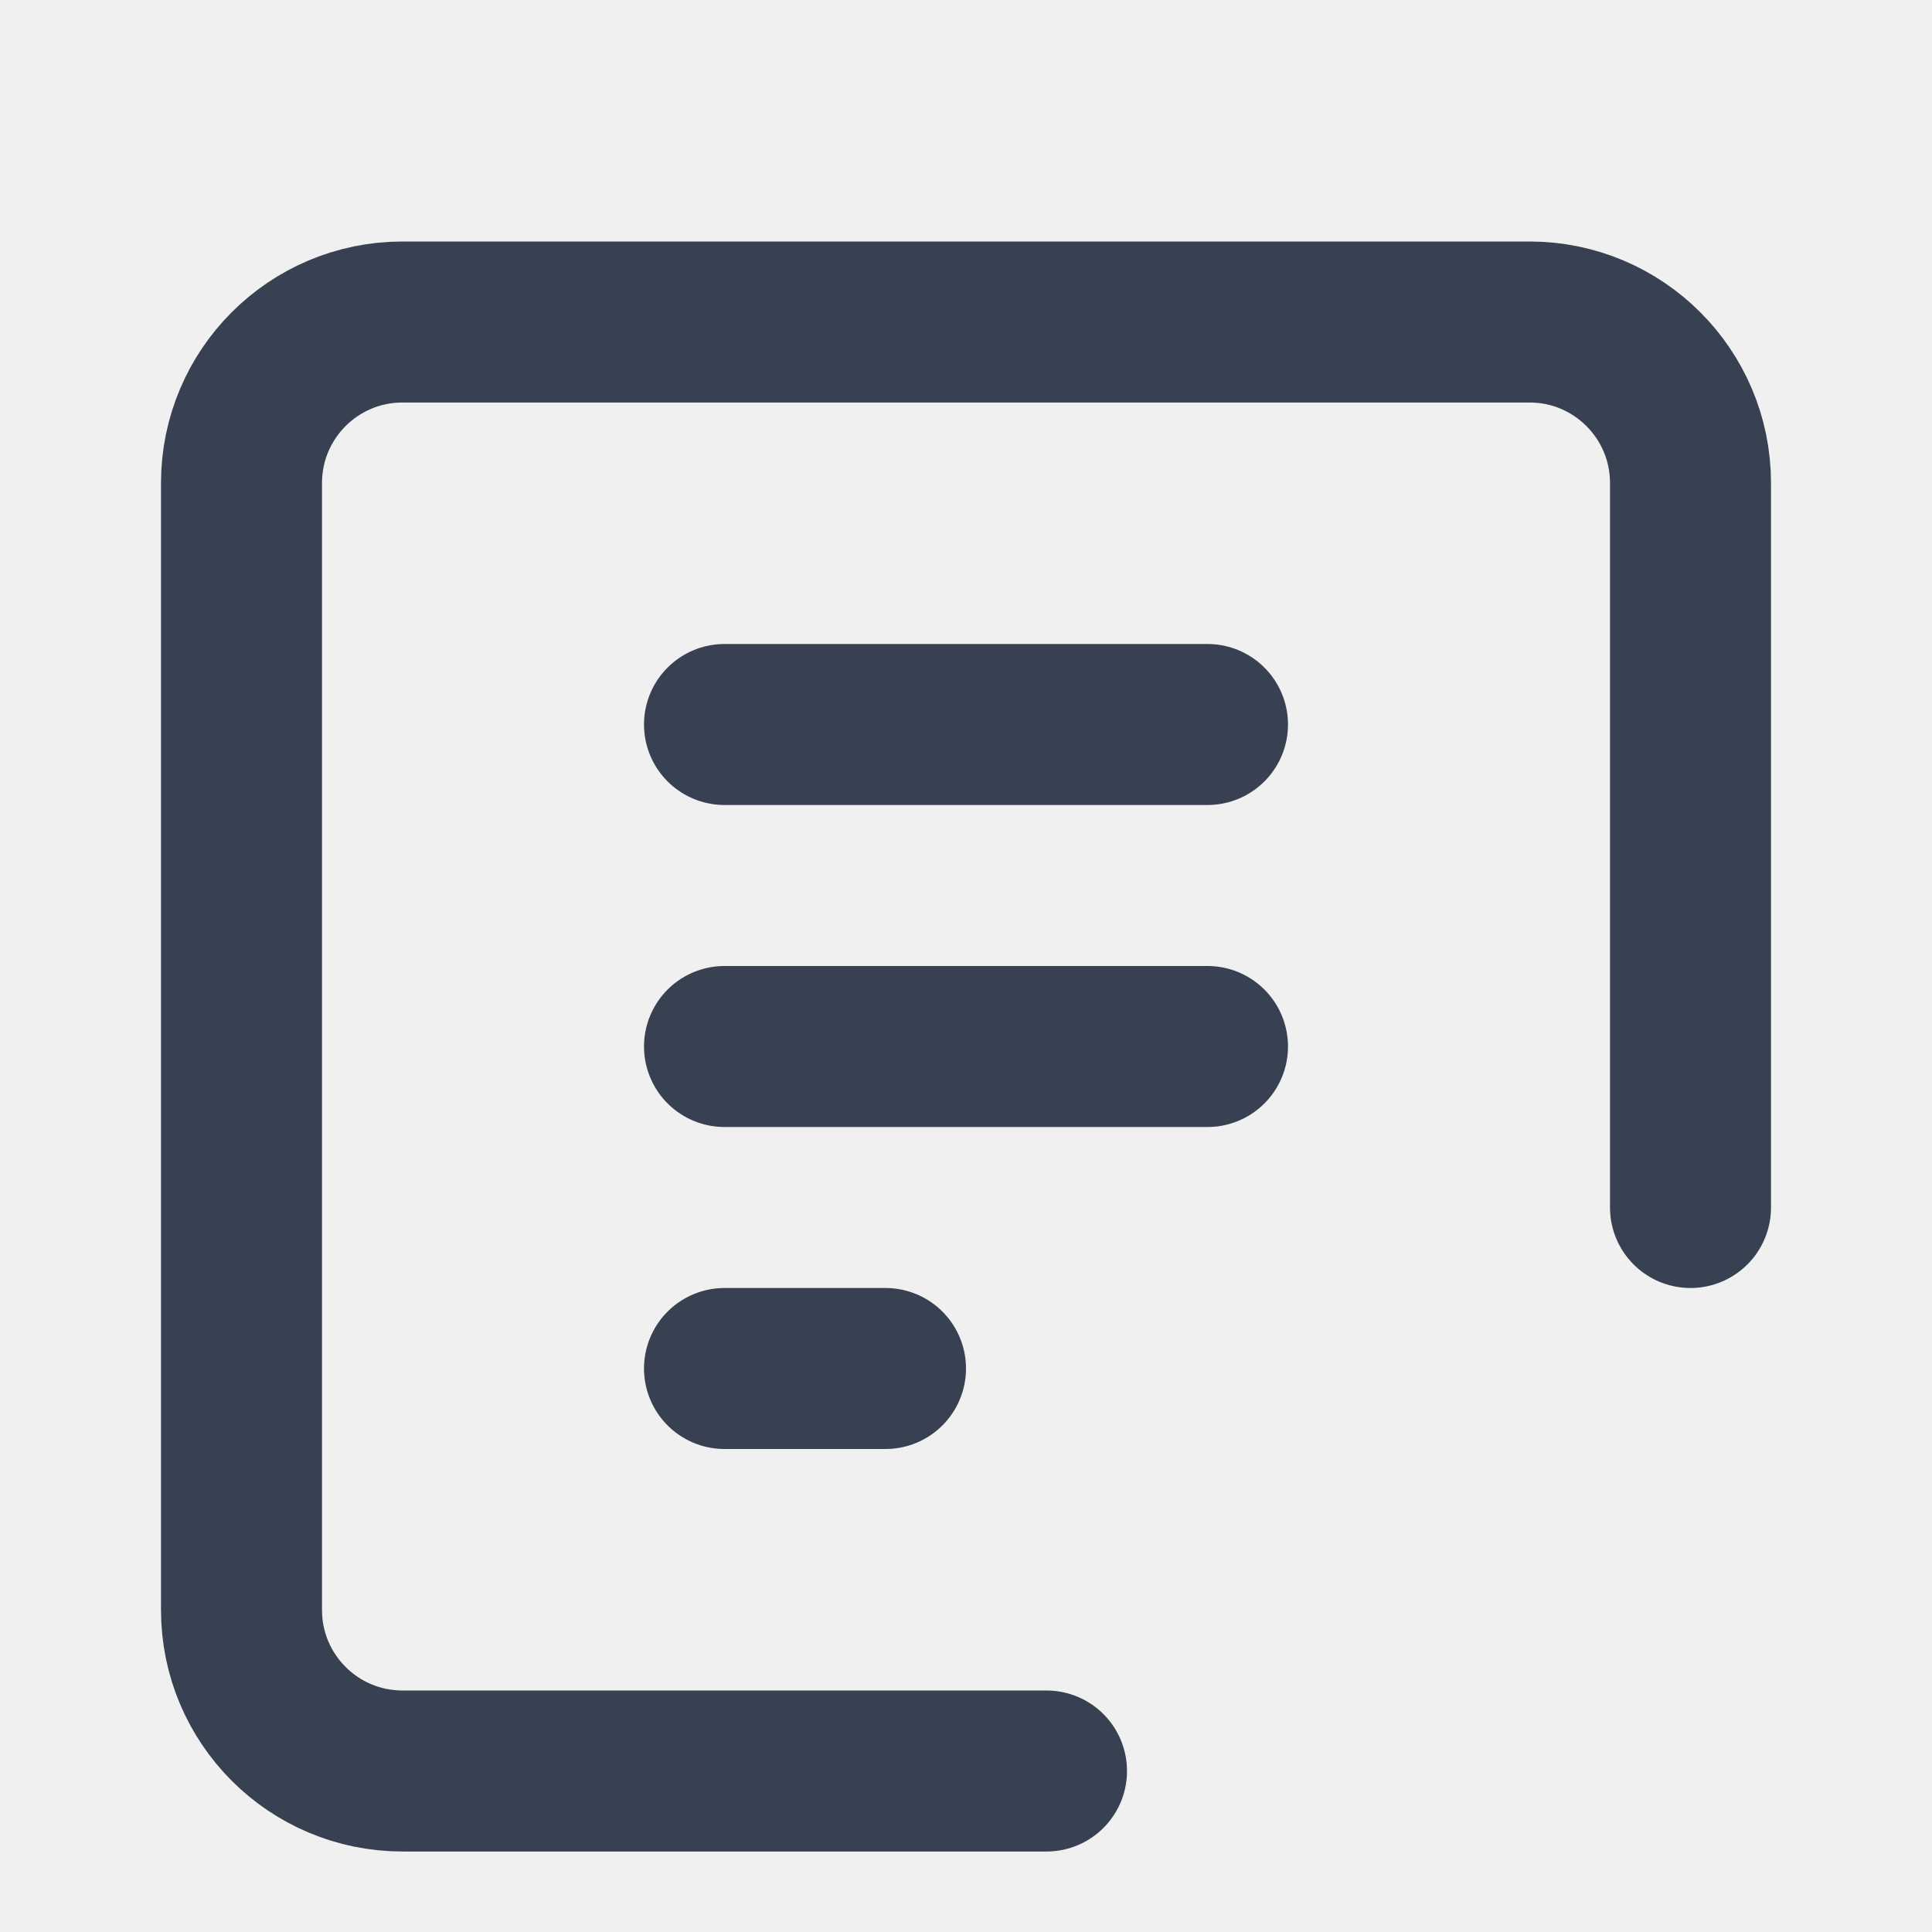
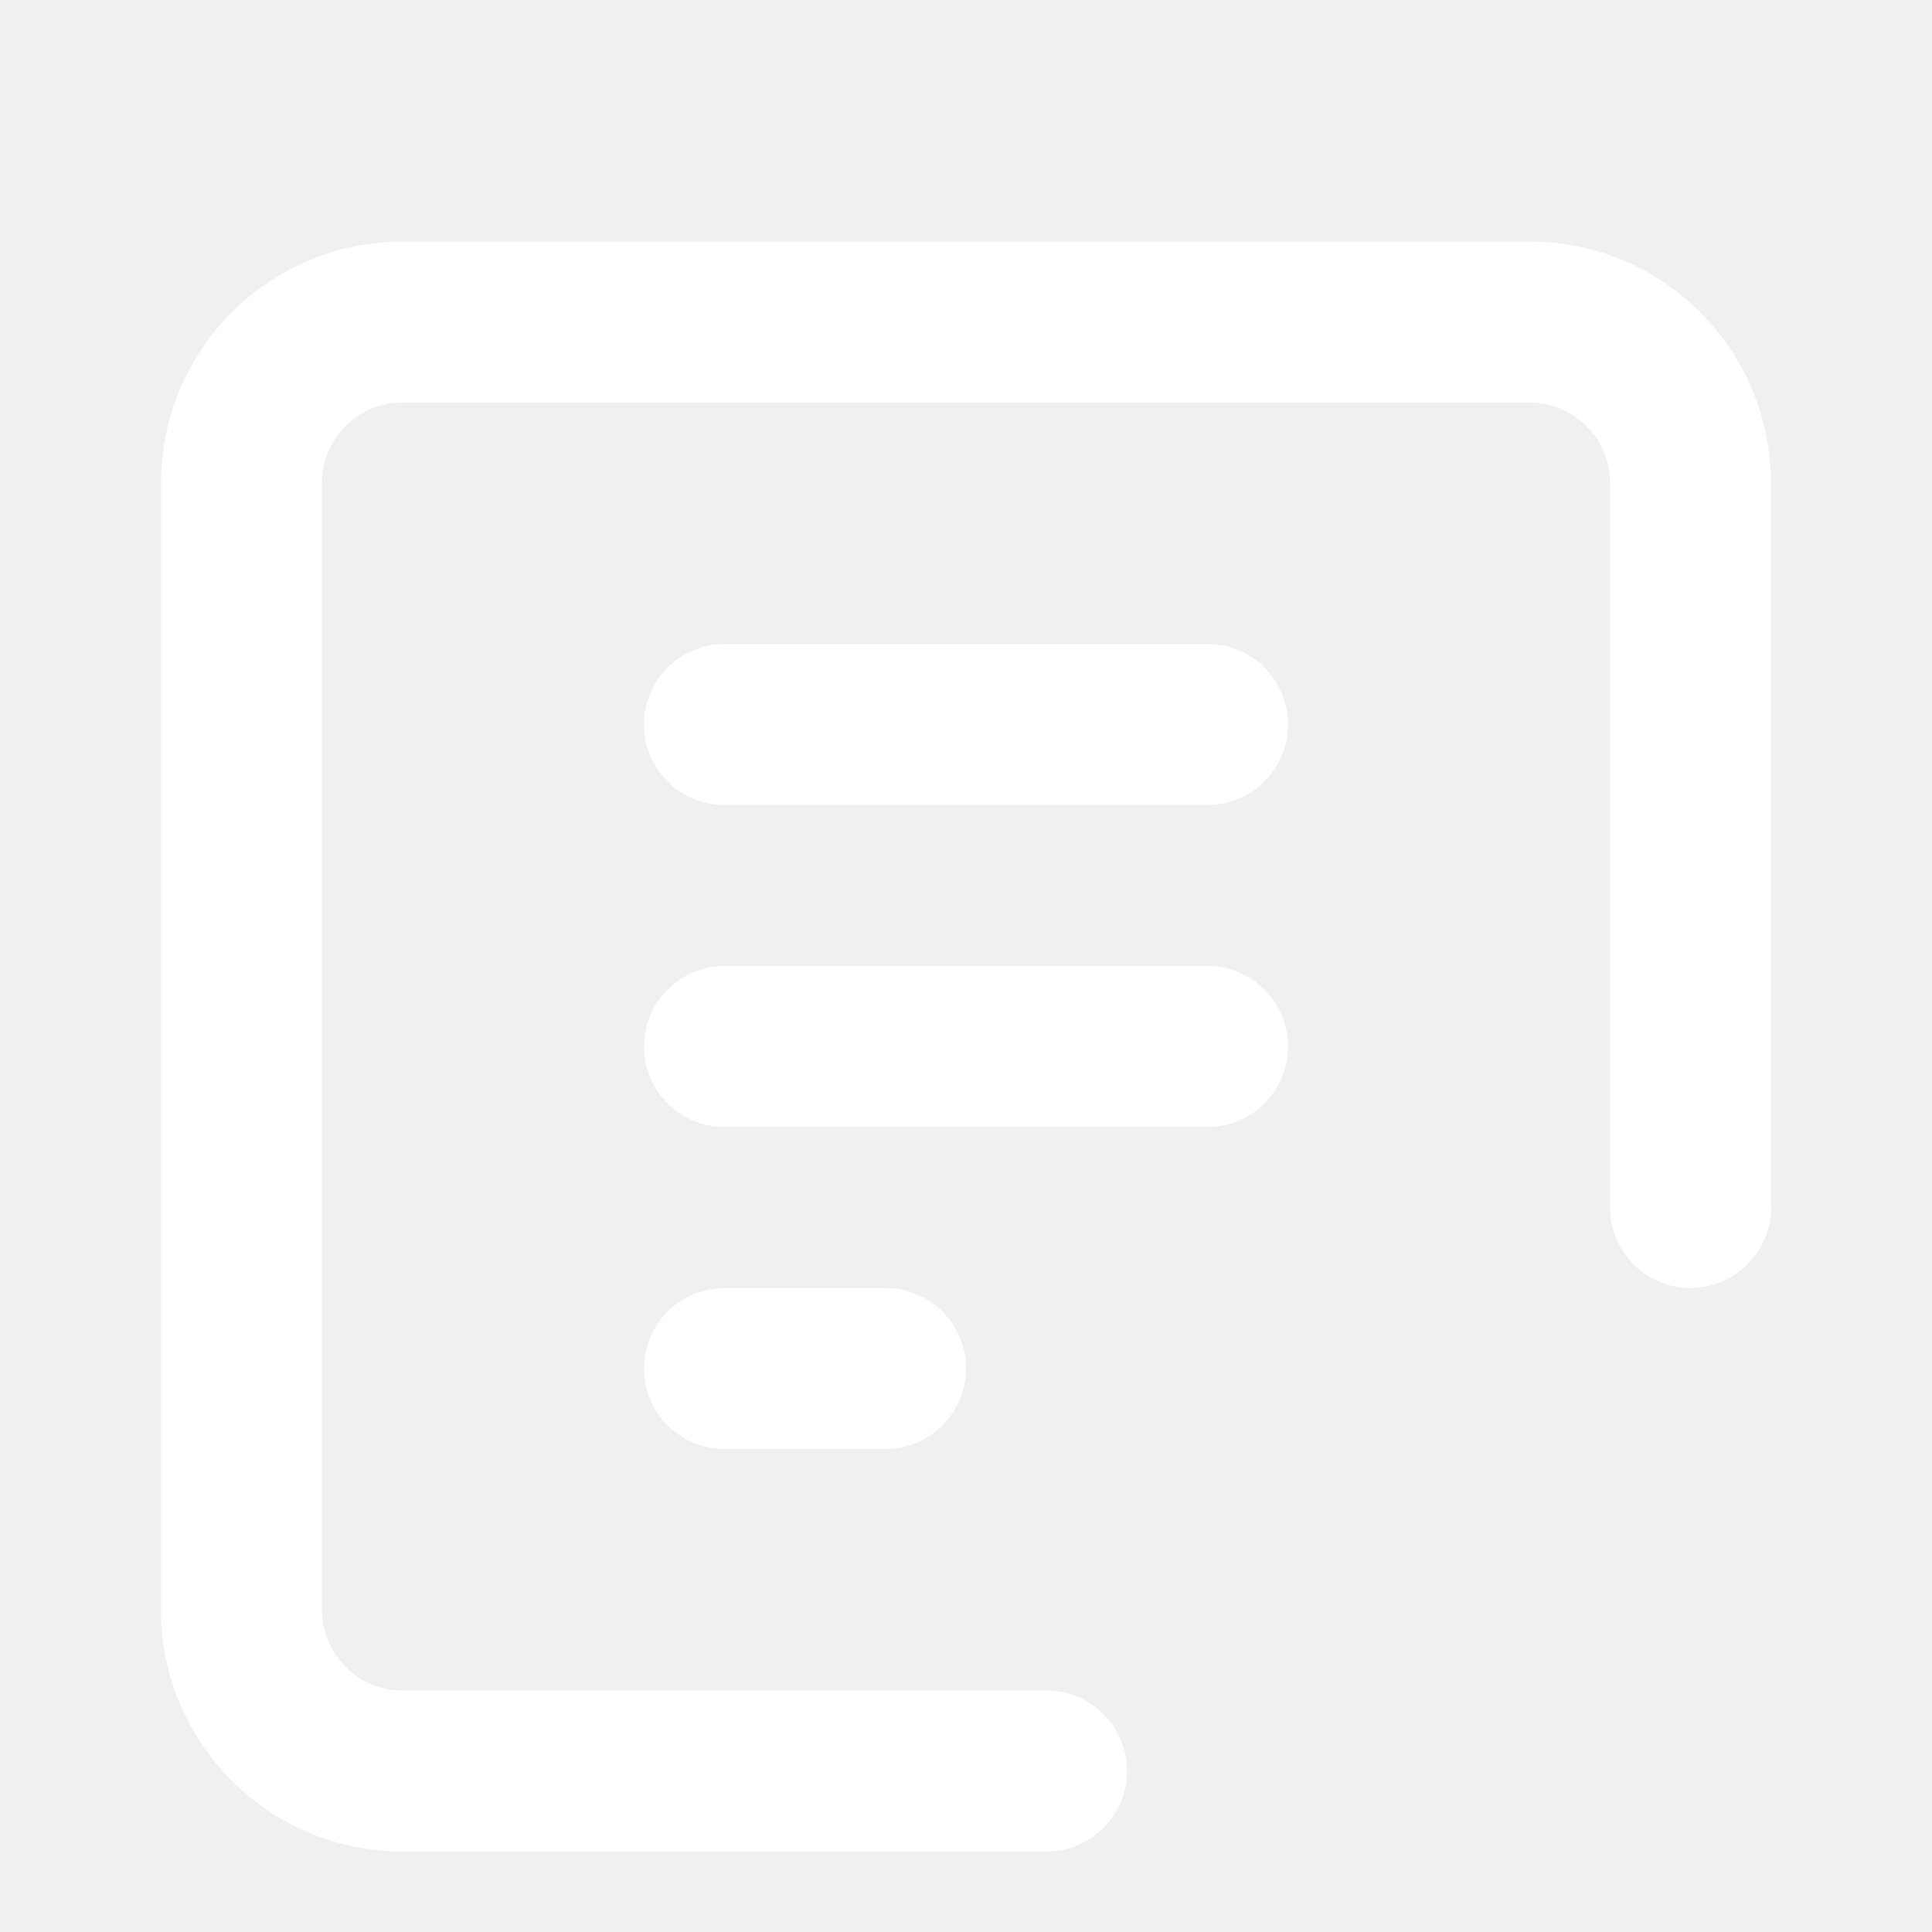
- <svg xmlns="http://www.w3.org/2000/svg" viewBox="0 0 24 24" fill="none" stroke="#374151" stroke-width="2" stroke-linecap="round" stroke-linejoin="round">
+ <svg xmlns="http://www.w3.org/2000/svg" viewBox="0 0 24 24" fill="none" stroke="#ffffff" stroke-width="2" stroke-linecap="round" stroke-linejoin="round">
  <path d="M21 15V6a2 2 0 0 0-2-2H5a2 2 0 0 0-2 2v14a2 2 0 0 0 2 2h8" />
  <line x1="9" y1="9" x2="15" y2="9" />
  <line x1="9" y1="13" x2="15" y2="13" />
  <line x1="9" y1="17" x2="11" y2="17" />
</svg>
